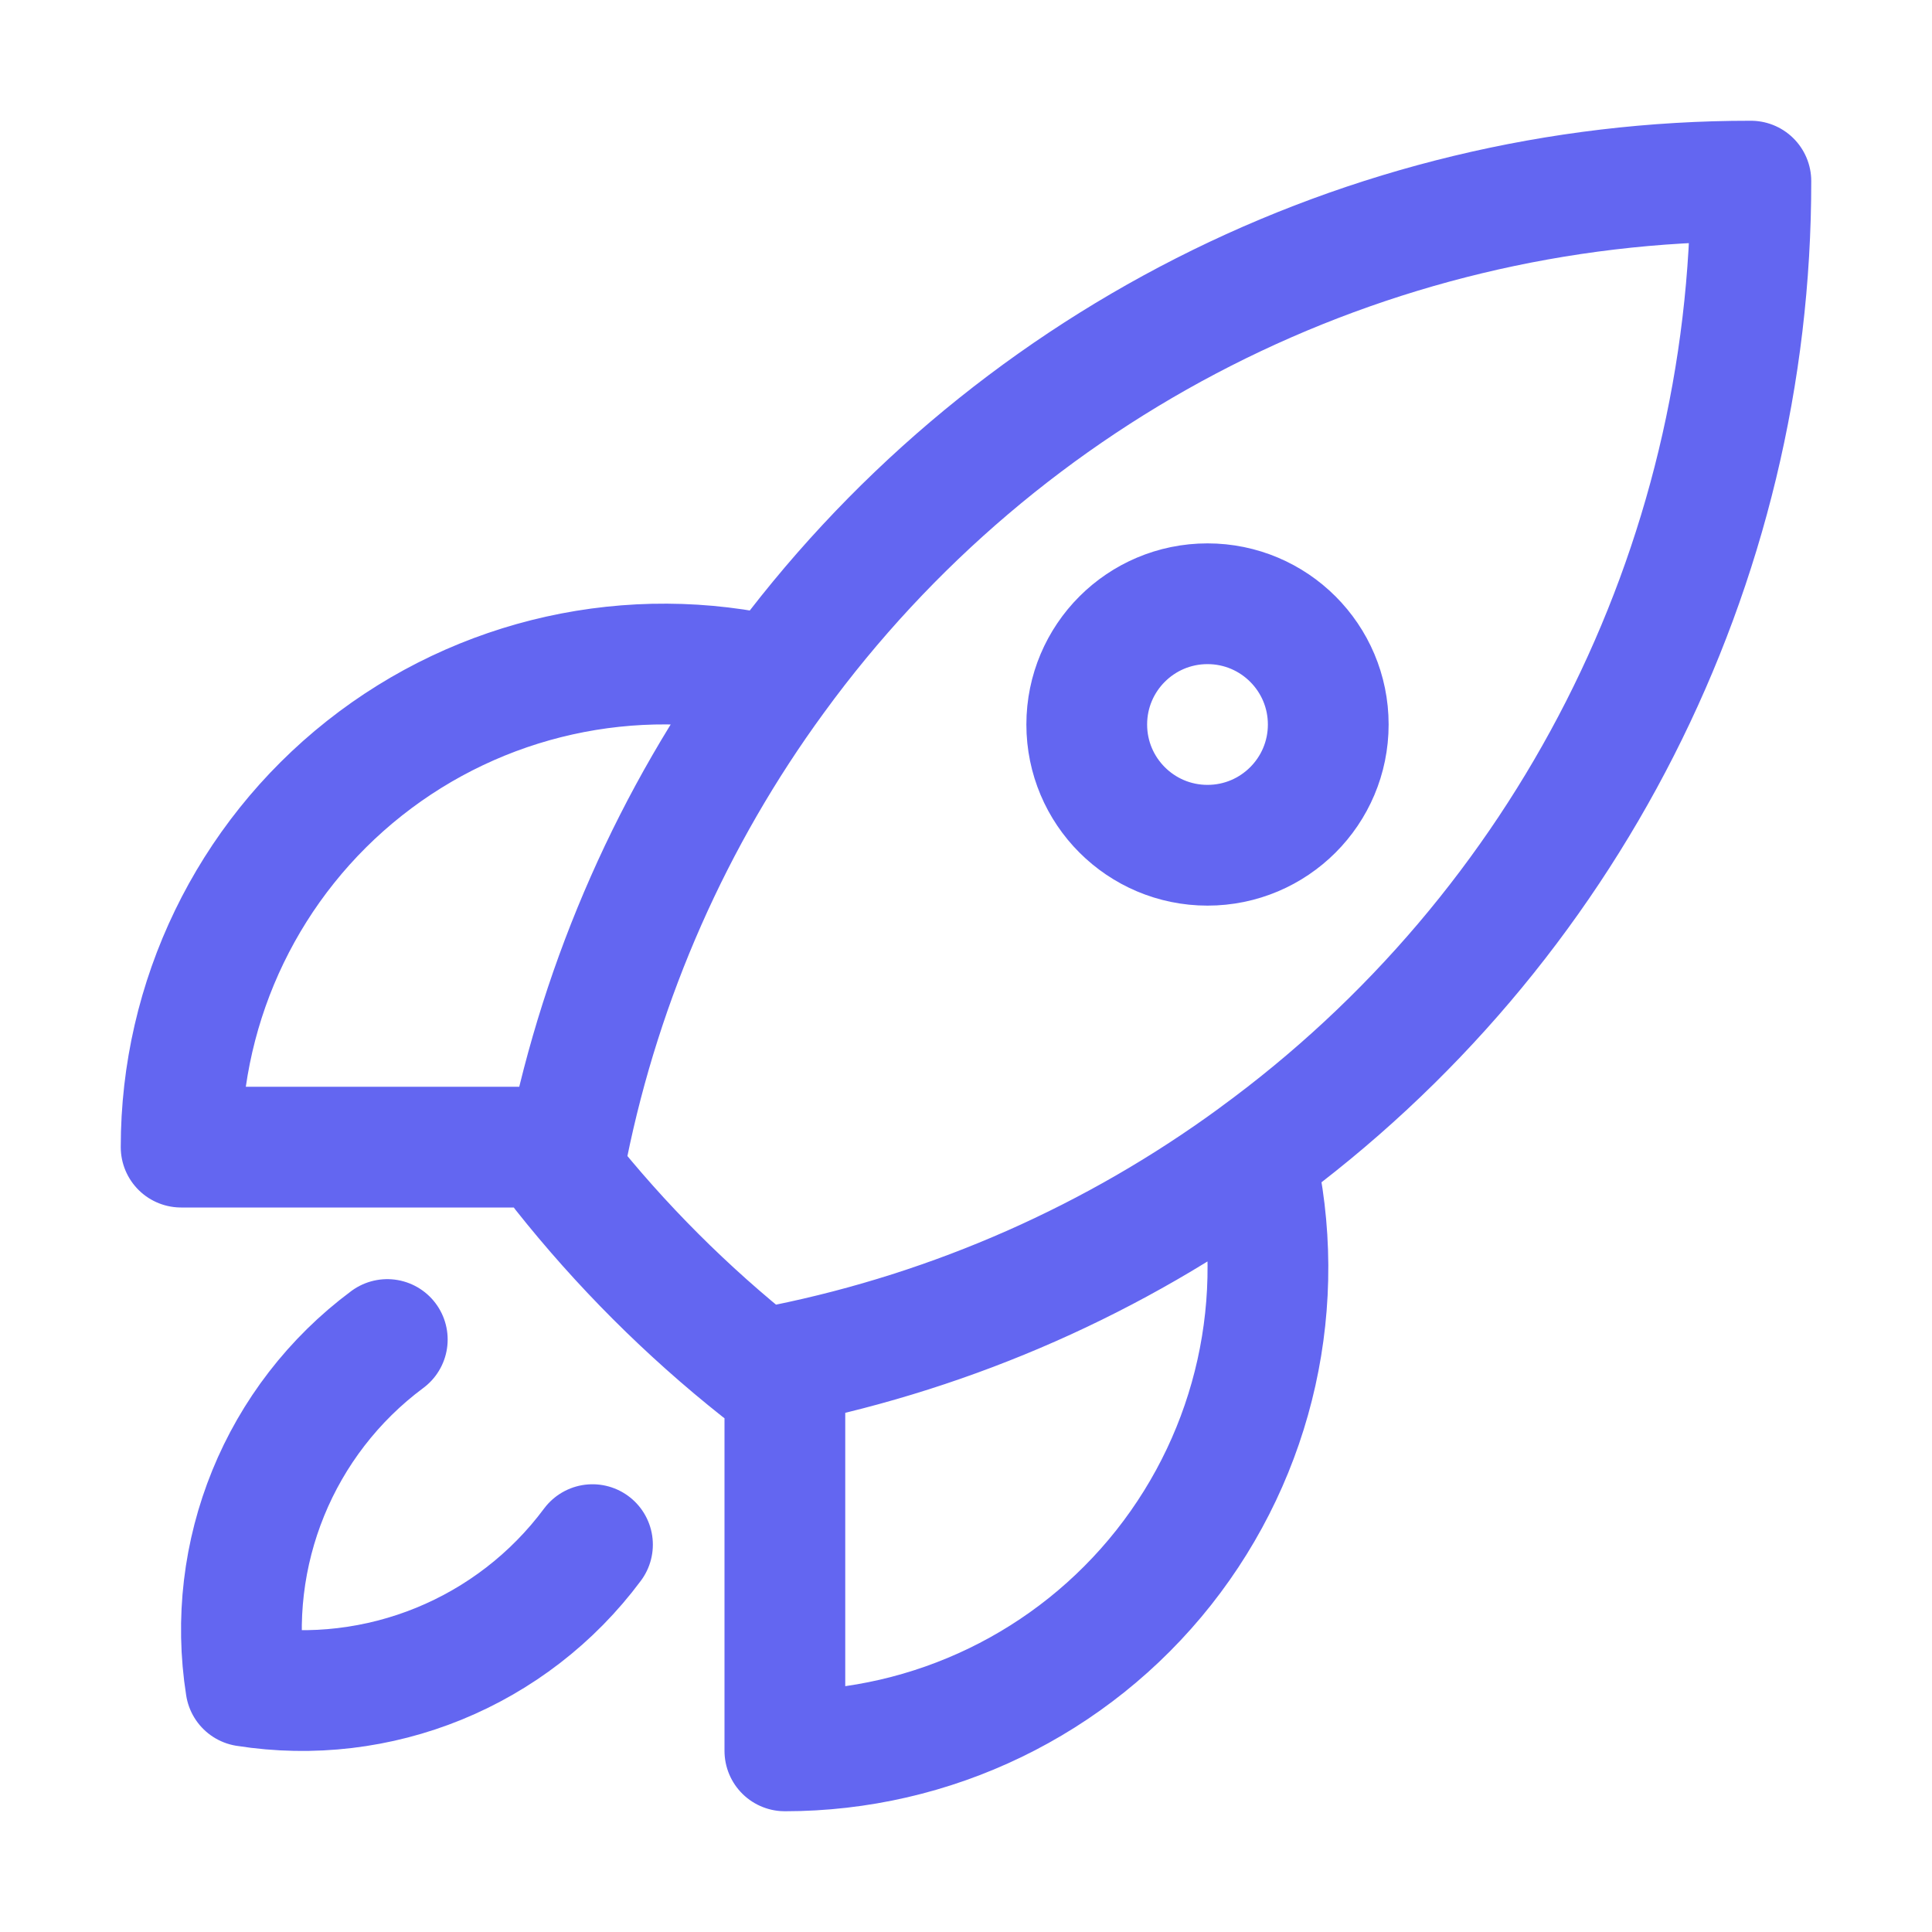
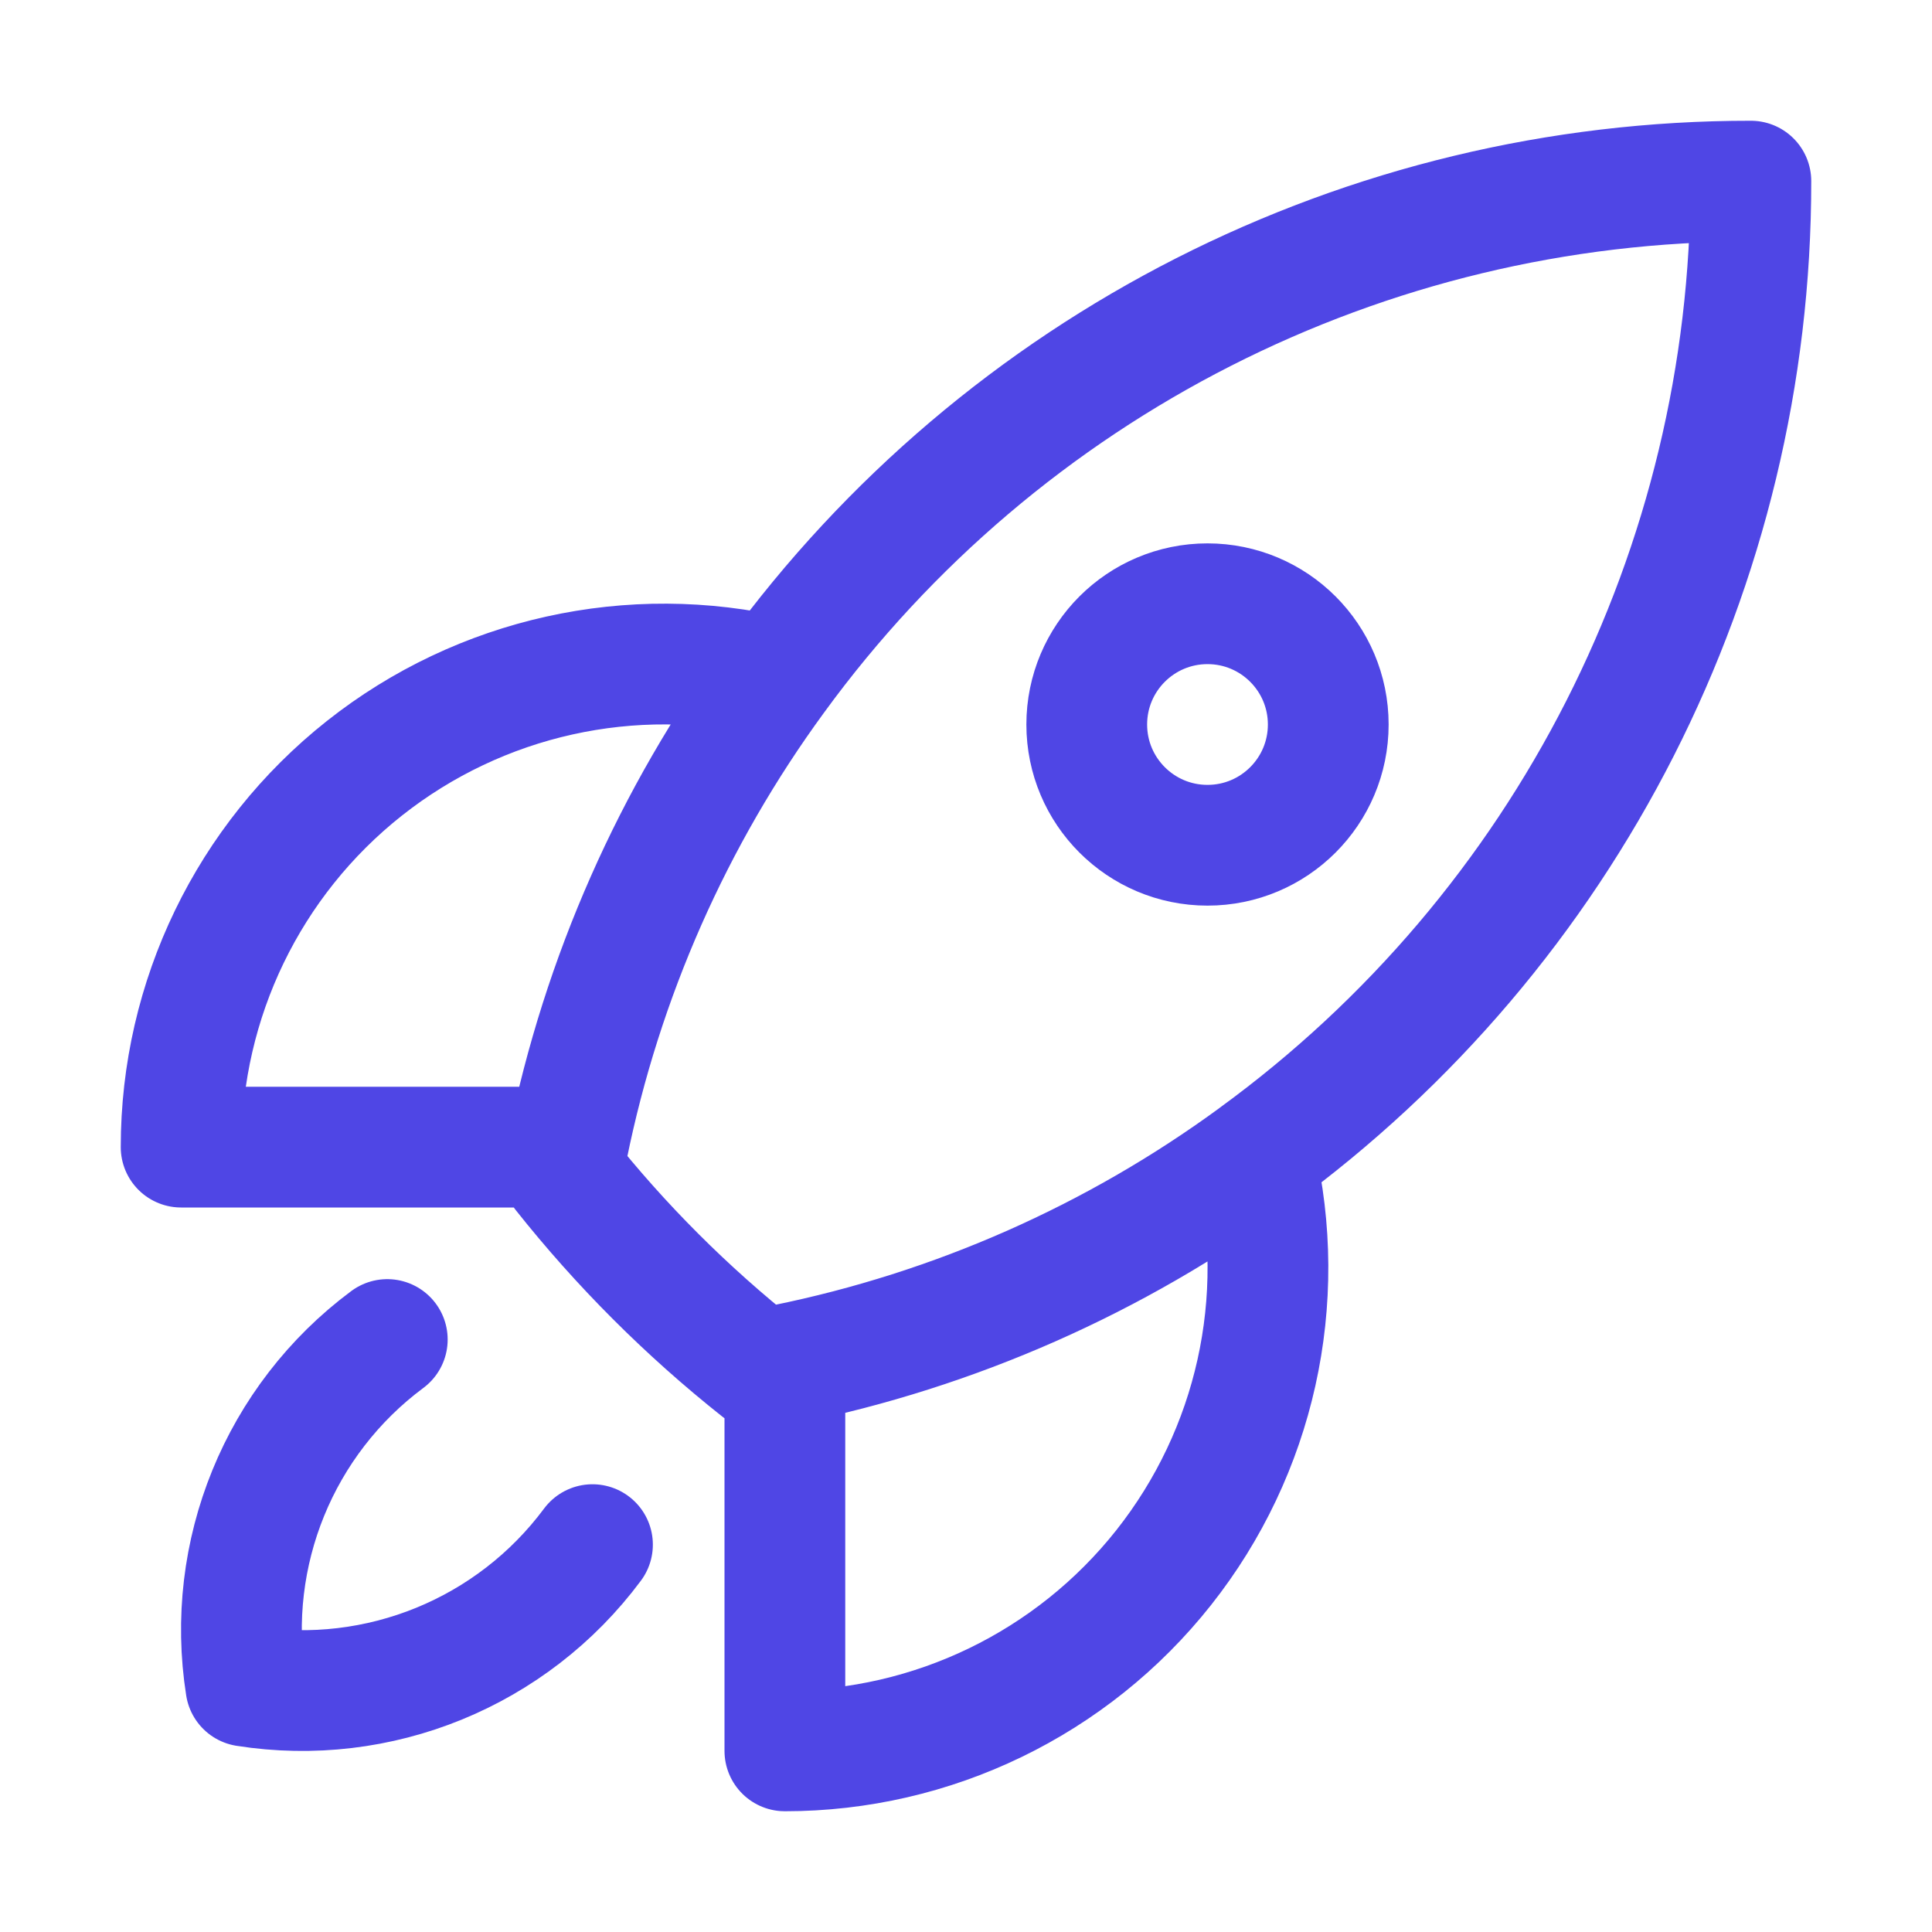
- <svg xmlns="http://www.w3.org/2000/svg" fill="none" viewBox="0 0 24 24" stroke-width="1.5" stroke="#6366f1">
+ <svg xmlns="http://www.w3.org/2000/svg" fill="none" viewBox="0 0 24 24" stroke-width="1.5" stroke="#4f46e5">
  <path stroke-linecap="round" stroke-linejoin="round" d="M15.59 14.37a6 6 0 01-5.84 7.38v-4.8m5.84-2.58a14.98 14.98 0 006.16-12.12A14.98 14.98 0 009.631 8.41m5.96 5.96a14.926 14.926 0 01-5.841 2.58m-.119-8.54a6 6 0 00-7.381 5.84h4.8m2.581-5.84a14.927 14.927 0 00-2.58 5.84m2.699 2.7c-.103.021-.207.041-.311.06a15.09 15.09 0 01-2.448-2.448 14.9 14.9 0 01.06-.312m-2.24 2.39a4.493 4.493 0 00-1.757 4.306 4.493 4.493 0 004.306-1.758M16.5 9a1.5 1.5 0 11-3 0 1.5 1.5 0 013 0z" />
</svg>
